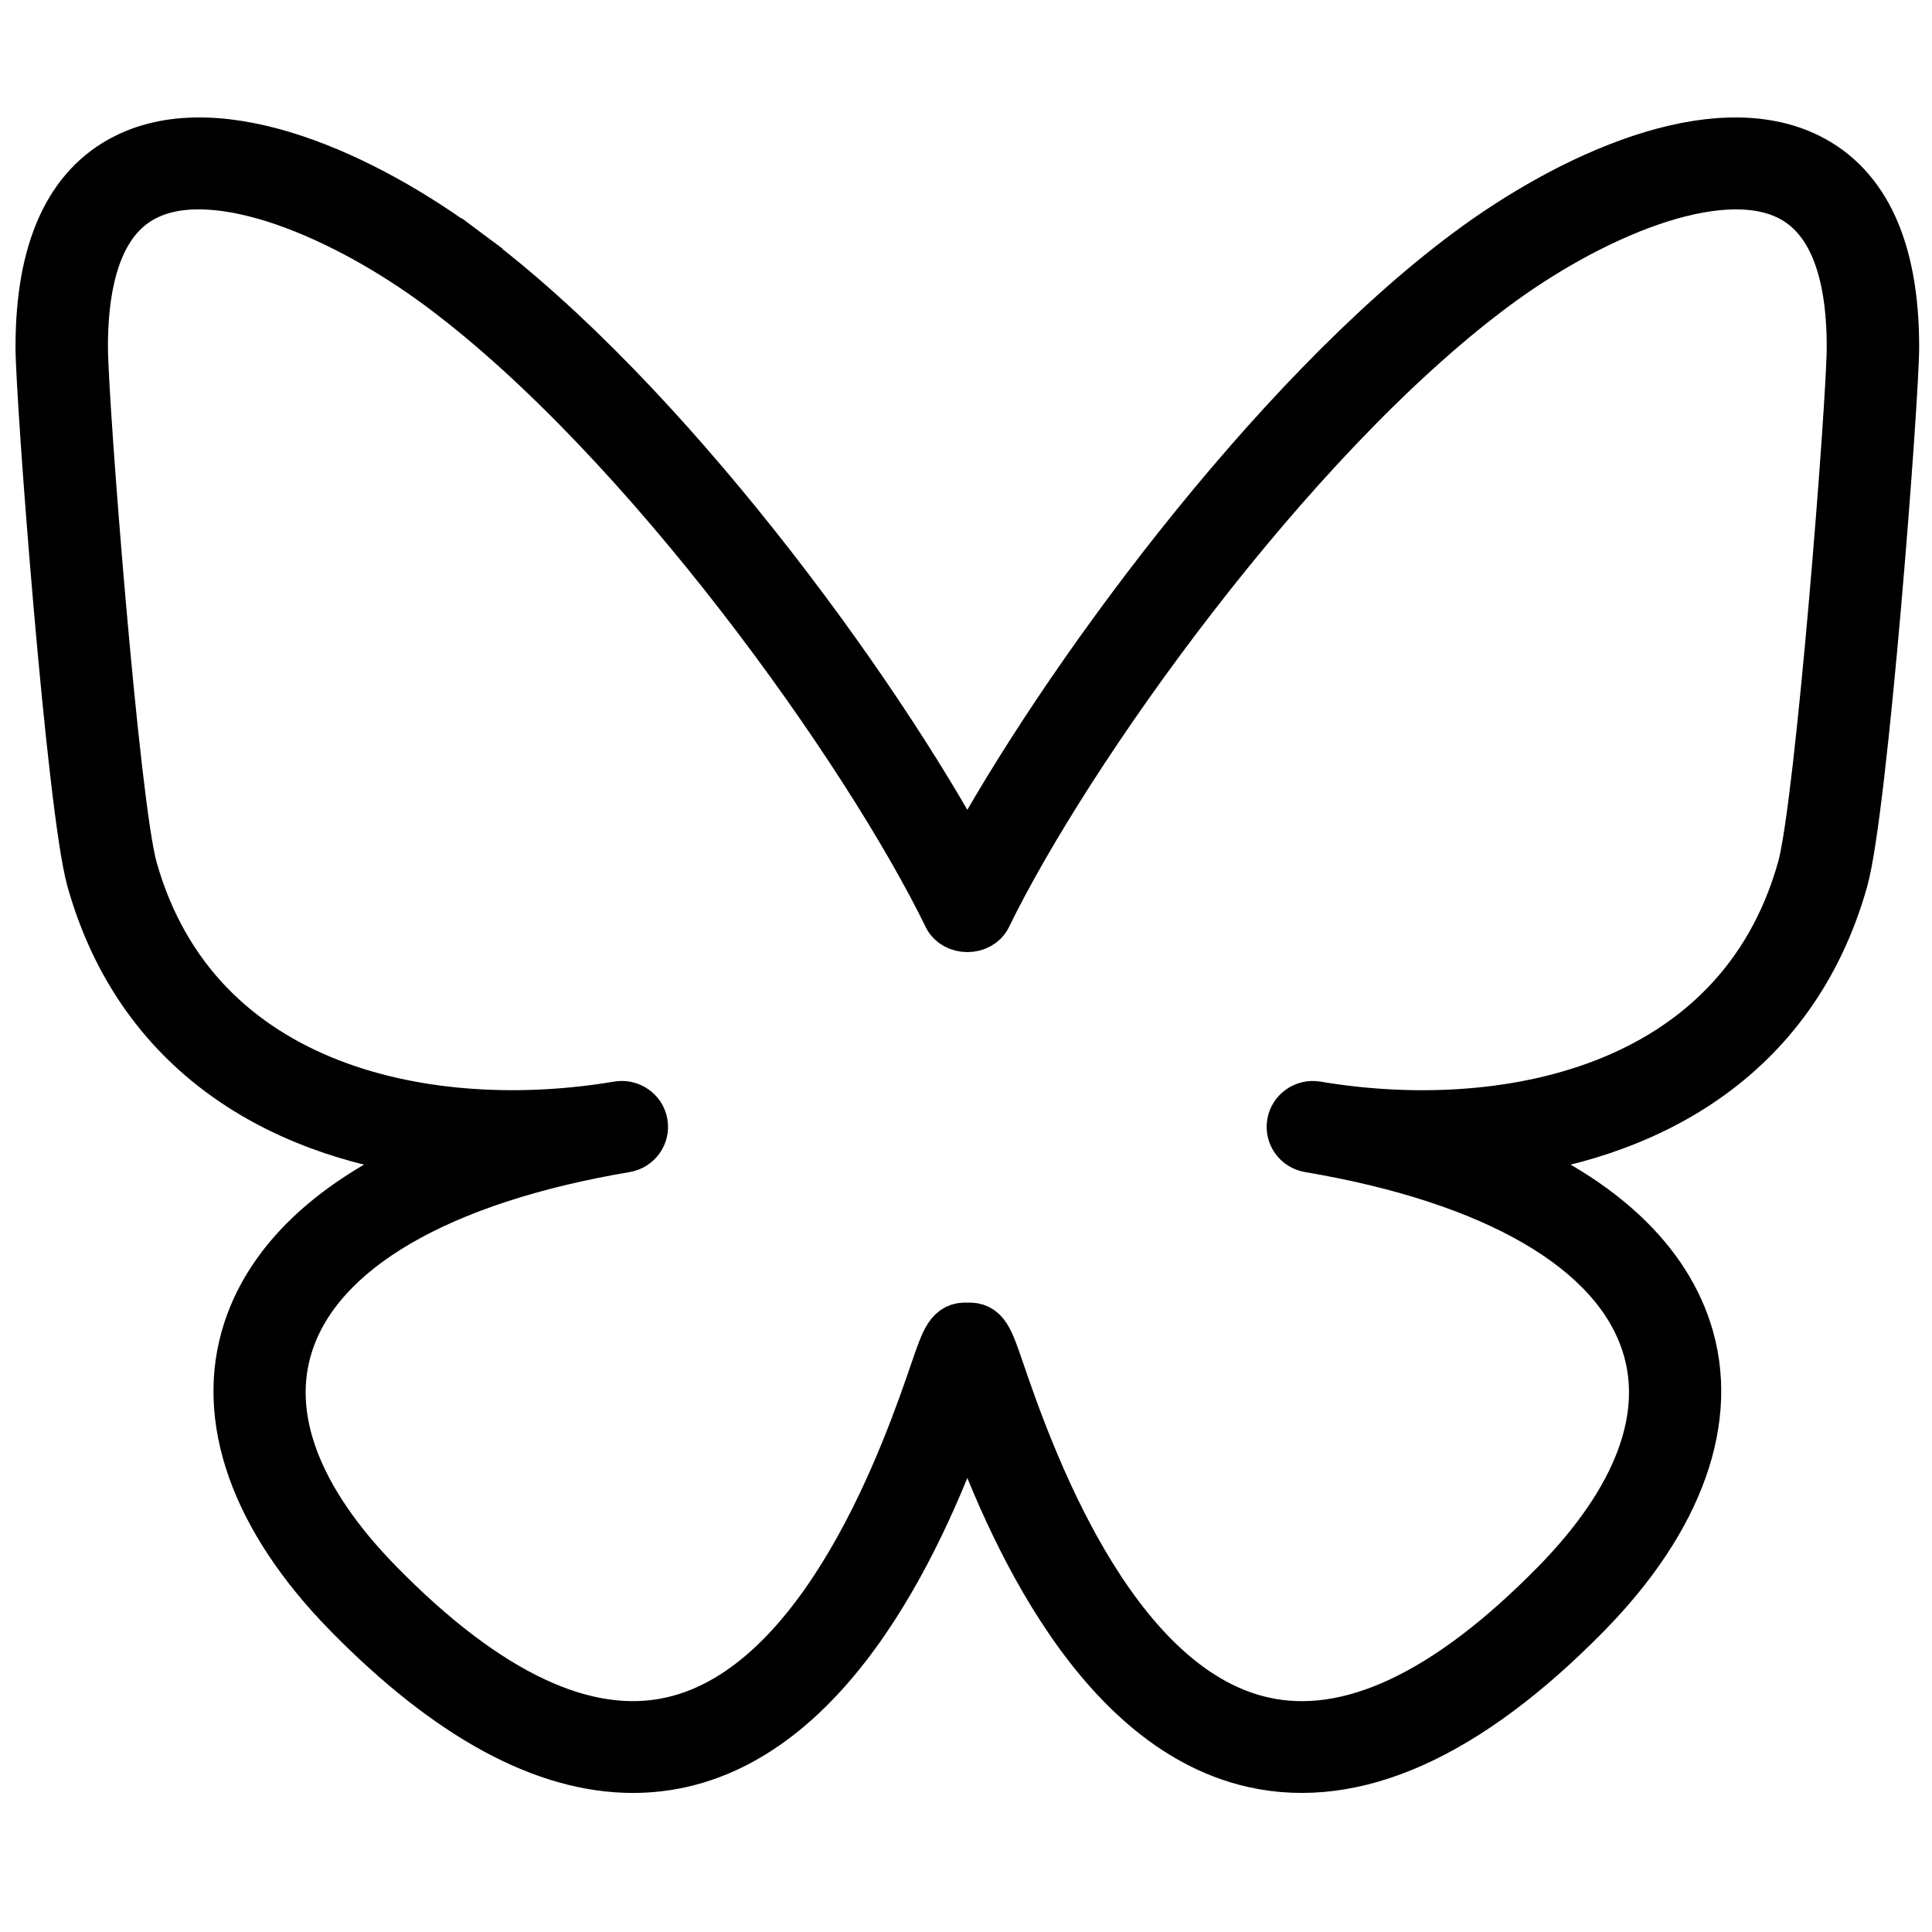
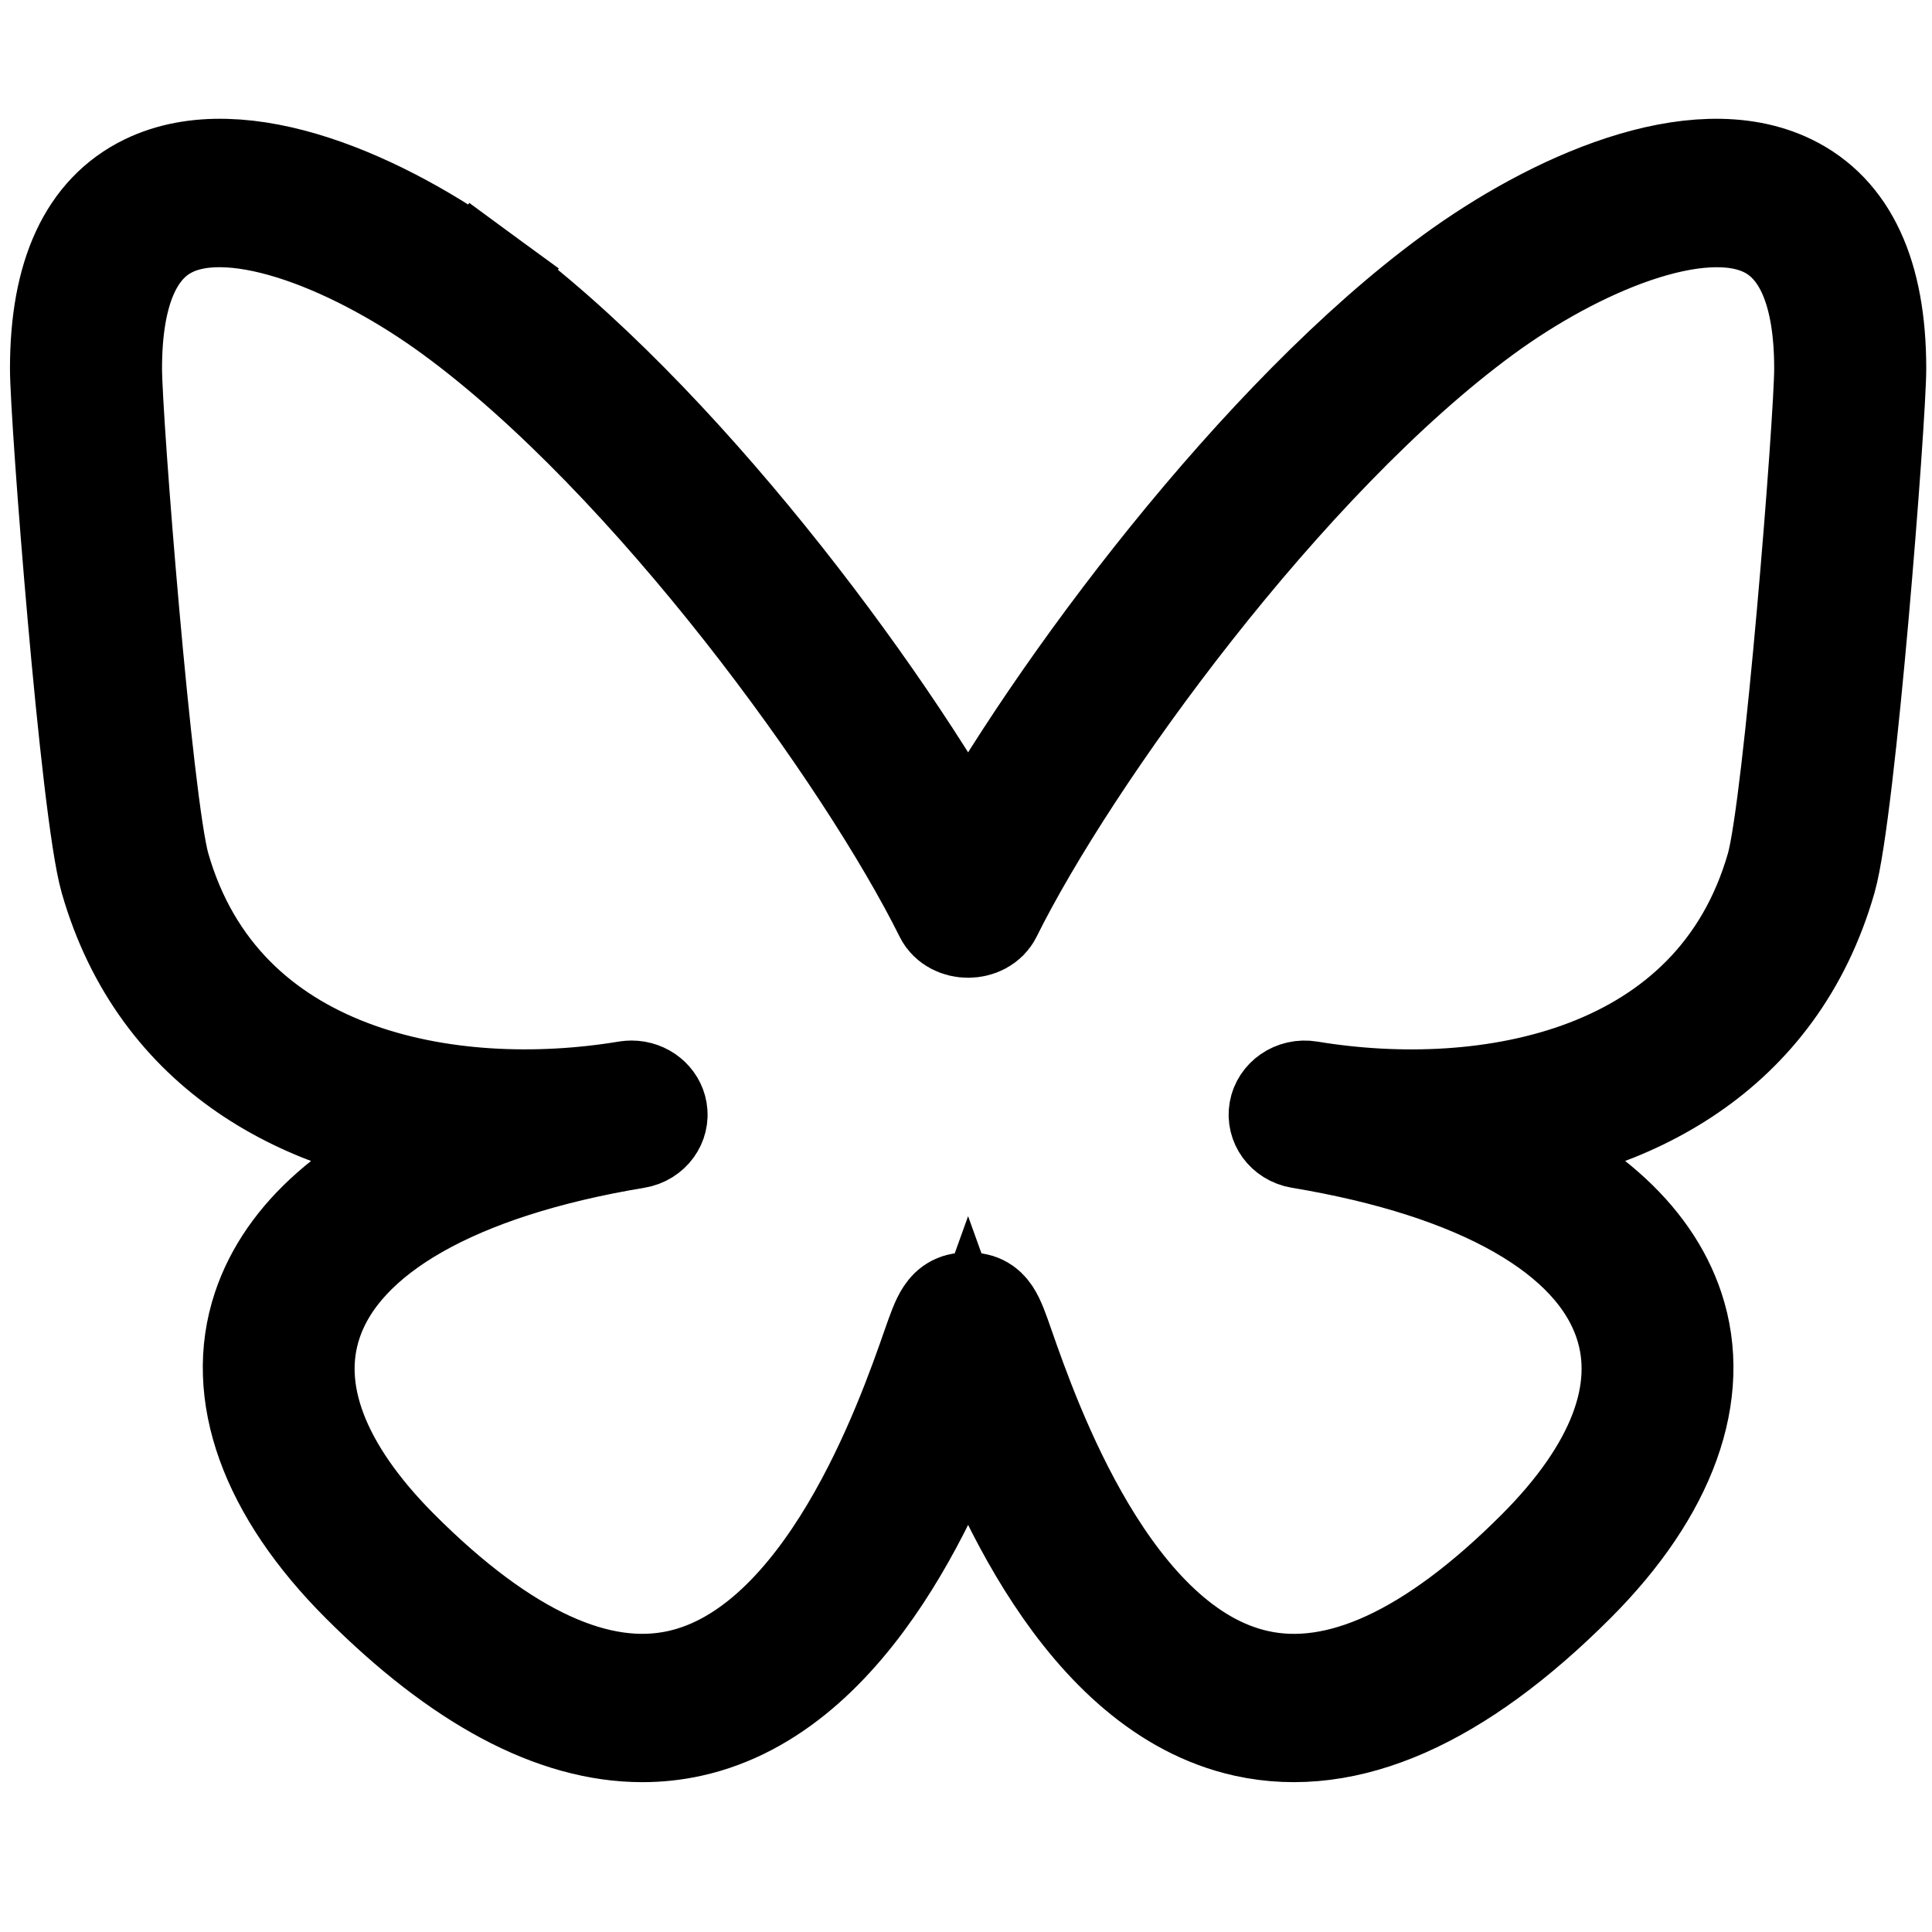
<svg xmlns="http://www.w3.org/2000/svg" version="1.1" width="256" height="256" viewBox="0 0 256 256" xml:space="preserve" id="svg1">
  <defs id="defs1">
</defs>
-   <g style="opacity:1;fill:#000000;fill-opacity:1;fill-rule:nonzero;stroke:#000000;stroke-width:2.491;stroke-linecap:butt;stroke-linejoin:miter;stroke-miterlimit:10;stroke-dasharray:none;stroke-opacity:1" transform="matrix(2.727222,0,0,2.708227,5.451625,4.705758)" id="g1">
-     <path d="m 28.752,84.74 c -4.278,0 -8.909,-2.531 -13.802,-7.552 -4.529,-4.647 -6.255,-9.564 -4.861,-13.844 1.188,-3.649 4.507,-6.611 9.587,-8.66 C 12.174,53.893 4.955,50.149 2.481,41.31 1.515,37.855 0,17.743 0,15.236 0,10.501 1.402,7.399 4.166,6.018 8.728,3.74 15.686,6.929 20.675,10.675 l -0.601,0.8 0.601,-0.8 C 30.209,17.833 40.418,31.863 45,40.447 49.583,31.863 59.792,17.831 69.325,10.675 74.314,6.929 81.274,3.741 85.834,6.018 88.599,7.399 90,10.501 90,15.236 c 0,2.506 -1.515,22.617 -2.481,26.073 -2.474,8.839 -9.694,12.582 -17.194,13.375 5.081,2.049 8.398,5.01 9.588,8.66 1.394,4.279 -0.333,9.196 -4.862,13.844 -5.795,5.946 -11.224,8.401 -16.132,7.293 C 50.955,82.685 46.712,71.931 45,67.04 43.288,71.933 39.048,82.683 31.084,84.481 30.319,84.654 29.542,84.74 28.752,84.74 Z M 28.214,52.396 c 0.479,0 0.902,0.345 0.985,0.832 0.093,0.545 -0.273,1.062 -0.818,1.153 -9.06,1.542 -14.881,4.945 -16.392,9.583 -1.169,3.59 0.35,7.68 4.393,11.828 5.279,5.417 10.076,7.685 14.261,6.738 7.552,-1.705 11.538,-13.406 12.847,-17.251 0.511,-1.499 0.724,-2.094 1.509,-2.037 0.801,-0.056 0.999,0.539 1.509,2.037 1.312,3.848 5.3,15.547 12.85,17.251 4.191,0.951 8.983,-1.322 14.26,-6.738 4.042,-4.148 5.562,-8.238 4.392,-11.828 -1.511,-4.638 -7.331,-8.041 -16.391,-9.583 -0.544,-0.092 -0.91,-0.608 -0.817,-1.153 0.092,-0.544 0.611,-0.91 1.153,-0.817 8.97,1.526 20.549,-0.604 23.638,-11.64 C 86.473,37.624 88,17.893 88,15.236 88,11.321 86.971,8.821 84.94,7.807 81.424,6.055 75.171,8.787 70.526,12.274 60.559,19.755 49.821,34.973 45.901,43.082 c -0.334,0.691 -1.467,0.691 -1.801,0 C 40.18,34.974 29.442,19.756 19.475,12.274 14.829,8.787 8.569,6.051 5.06,7.808 3.029,8.822 2,11.321 2,15.236 2,17.893 3.527,37.625 4.407,40.77 7.494,51.8 19.064,53.933 28.038,52.411 c 0.003,-0.002 0.006,-0.001 0.007,-0.001 0.058,-0.01 0.114,-0.014 0.169,-0.014 z" style="opacity:1;fill:#000000;fill-opacity:1;fill-rule:nonzero;stroke:#000000;stroke-width:2.491;stroke-linecap:butt;stroke-linejoin:miter;stroke-miterlimit:10;stroke-dasharray:none;stroke-opacity:1" stroke-linecap="round" id="path1" />
+   <g style="opacity:1;fill:#0ba2ba;fill-opacity:1;fill-rule:nonzero;stroke:#000000;stroke-width:5.585;stroke-linecap:butt;stroke-linejoin:miter;stroke-miterlimit:10;stroke-dasharray:none;stroke-opacity:1" transform="matrix(2.656446,0,0,2.590871,8.739089,9.359996)" id="g1">
+     <path d="m 28.752,84.74 c -4.278,0 -8.909,-2.531 -13.802,-7.552 -4.529,-4.647 -6.255,-9.564 -4.861,-13.844 1.188,-3.649 4.507,-6.611 9.587,-8.66 C 12.174,53.893 4.955,50.149 2.481,41.31 1.515,37.855 0,17.743 0,15.236 0,10.501 1.402,7.399 4.166,6.018 8.728,3.74 15.686,6.929 20.675,10.675 l -0.601,0.8 0.601,-0.8 C 30.209,17.833 40.418,31.863 45,40.447 49.583,31.863 59.792,17.831 69.325,10.675 74.314,6.929 81.274,3.741 85.834,6.018 88.599,7.399 90,10.501 90,15.236 c 0,2.506 -1.515,22.617 -2.481,26.073 -2.474,8.839 -9.694,12.582 -17.194,13.375 5.081,2.049 8.398,5.01 9.588,8.66 1.394,4.279 -0.333,9.196 -4.862,13.844 -5.795,5.946 -11.224,8.401 -16.132,7.293 C 50.955,82.685 46.712,71.931 45,67.04 43.288,71.933 39.048,82.683 31.084,84.481 30.319,84.654 29.542,84.74 28.752,84.74 Z M 28.214,52.396 c 0.479,0 0.902,0.345 0.985,0.832 0.093,0.545 -0.273,1.062 -0.818,1.153 -9.06,1.542 -14.881,4.945 -16.392,9.583 -1.169,3.59 0.35,7.68 4.393,11.828 5.279,5.417 10.076,7.685 14.261,6.738 7.552,-1.705 11.538,-13.406 12.847,-17.251 0.511,-1.499 0.724,-2.094 1.509,-2.037 0.801,-0.056 0.999,0.539 1.509,2.037 1.312,3.848 5.3,15.547 12.85,17.251 4.191,0.951 8.983,-1.322 14.26,-6.738 4.042,-4.148 5.562,-8.238 4.392,-11.828 -1.511,-4.638 -7.331,-8.041 -16.391,-9.583 -0.544,-0.092 -0.91,-0.608 -0.817,-1.153 0.092,-0.544 0.611,-0.91 1.153,-0.817 8.97,1.526 20.549,-0.604 23.638,-11.64 C 86.473,37.624 88,17.893 88,15.236 88,11.321 86.971,8.821 84.94,7.807 81.424,6.055 75.171,8.787 70.526,12.274 60.559,19.755 49.821,34.973 45.901,43.082 c -0.334,0.691 -1.467,0.691 -1.801,0 C 40.18,34.974 29.442,19.756 19.475,12.274 14.829,8.787 8.569,6.051 5.06,7.808 3.029,8.822 2,11.321 2,15.236 2,17.893 3.527,37.625 4.407,40.77 7.494,51.8 19.064,53.933 28.038,52.411 c 0.003,-0.002 0.006,-0.001 0.007,-0.001 0.058,-0.01 0.114,-0.014 0.169,-0.014 z" style="opacity:1;fill:#0ba2ba;fill-opacity:1;fill-rule:nonzero;stroke:#000000;stroke-width:5.585;stroke-linecap:butt;stroke-linejoin:miter;stroke-miterlimit:10;stroke-dasharray:none;stroke-opacity:1" stroke-linecap="round" id="path1" />
  </g>
</svg>
